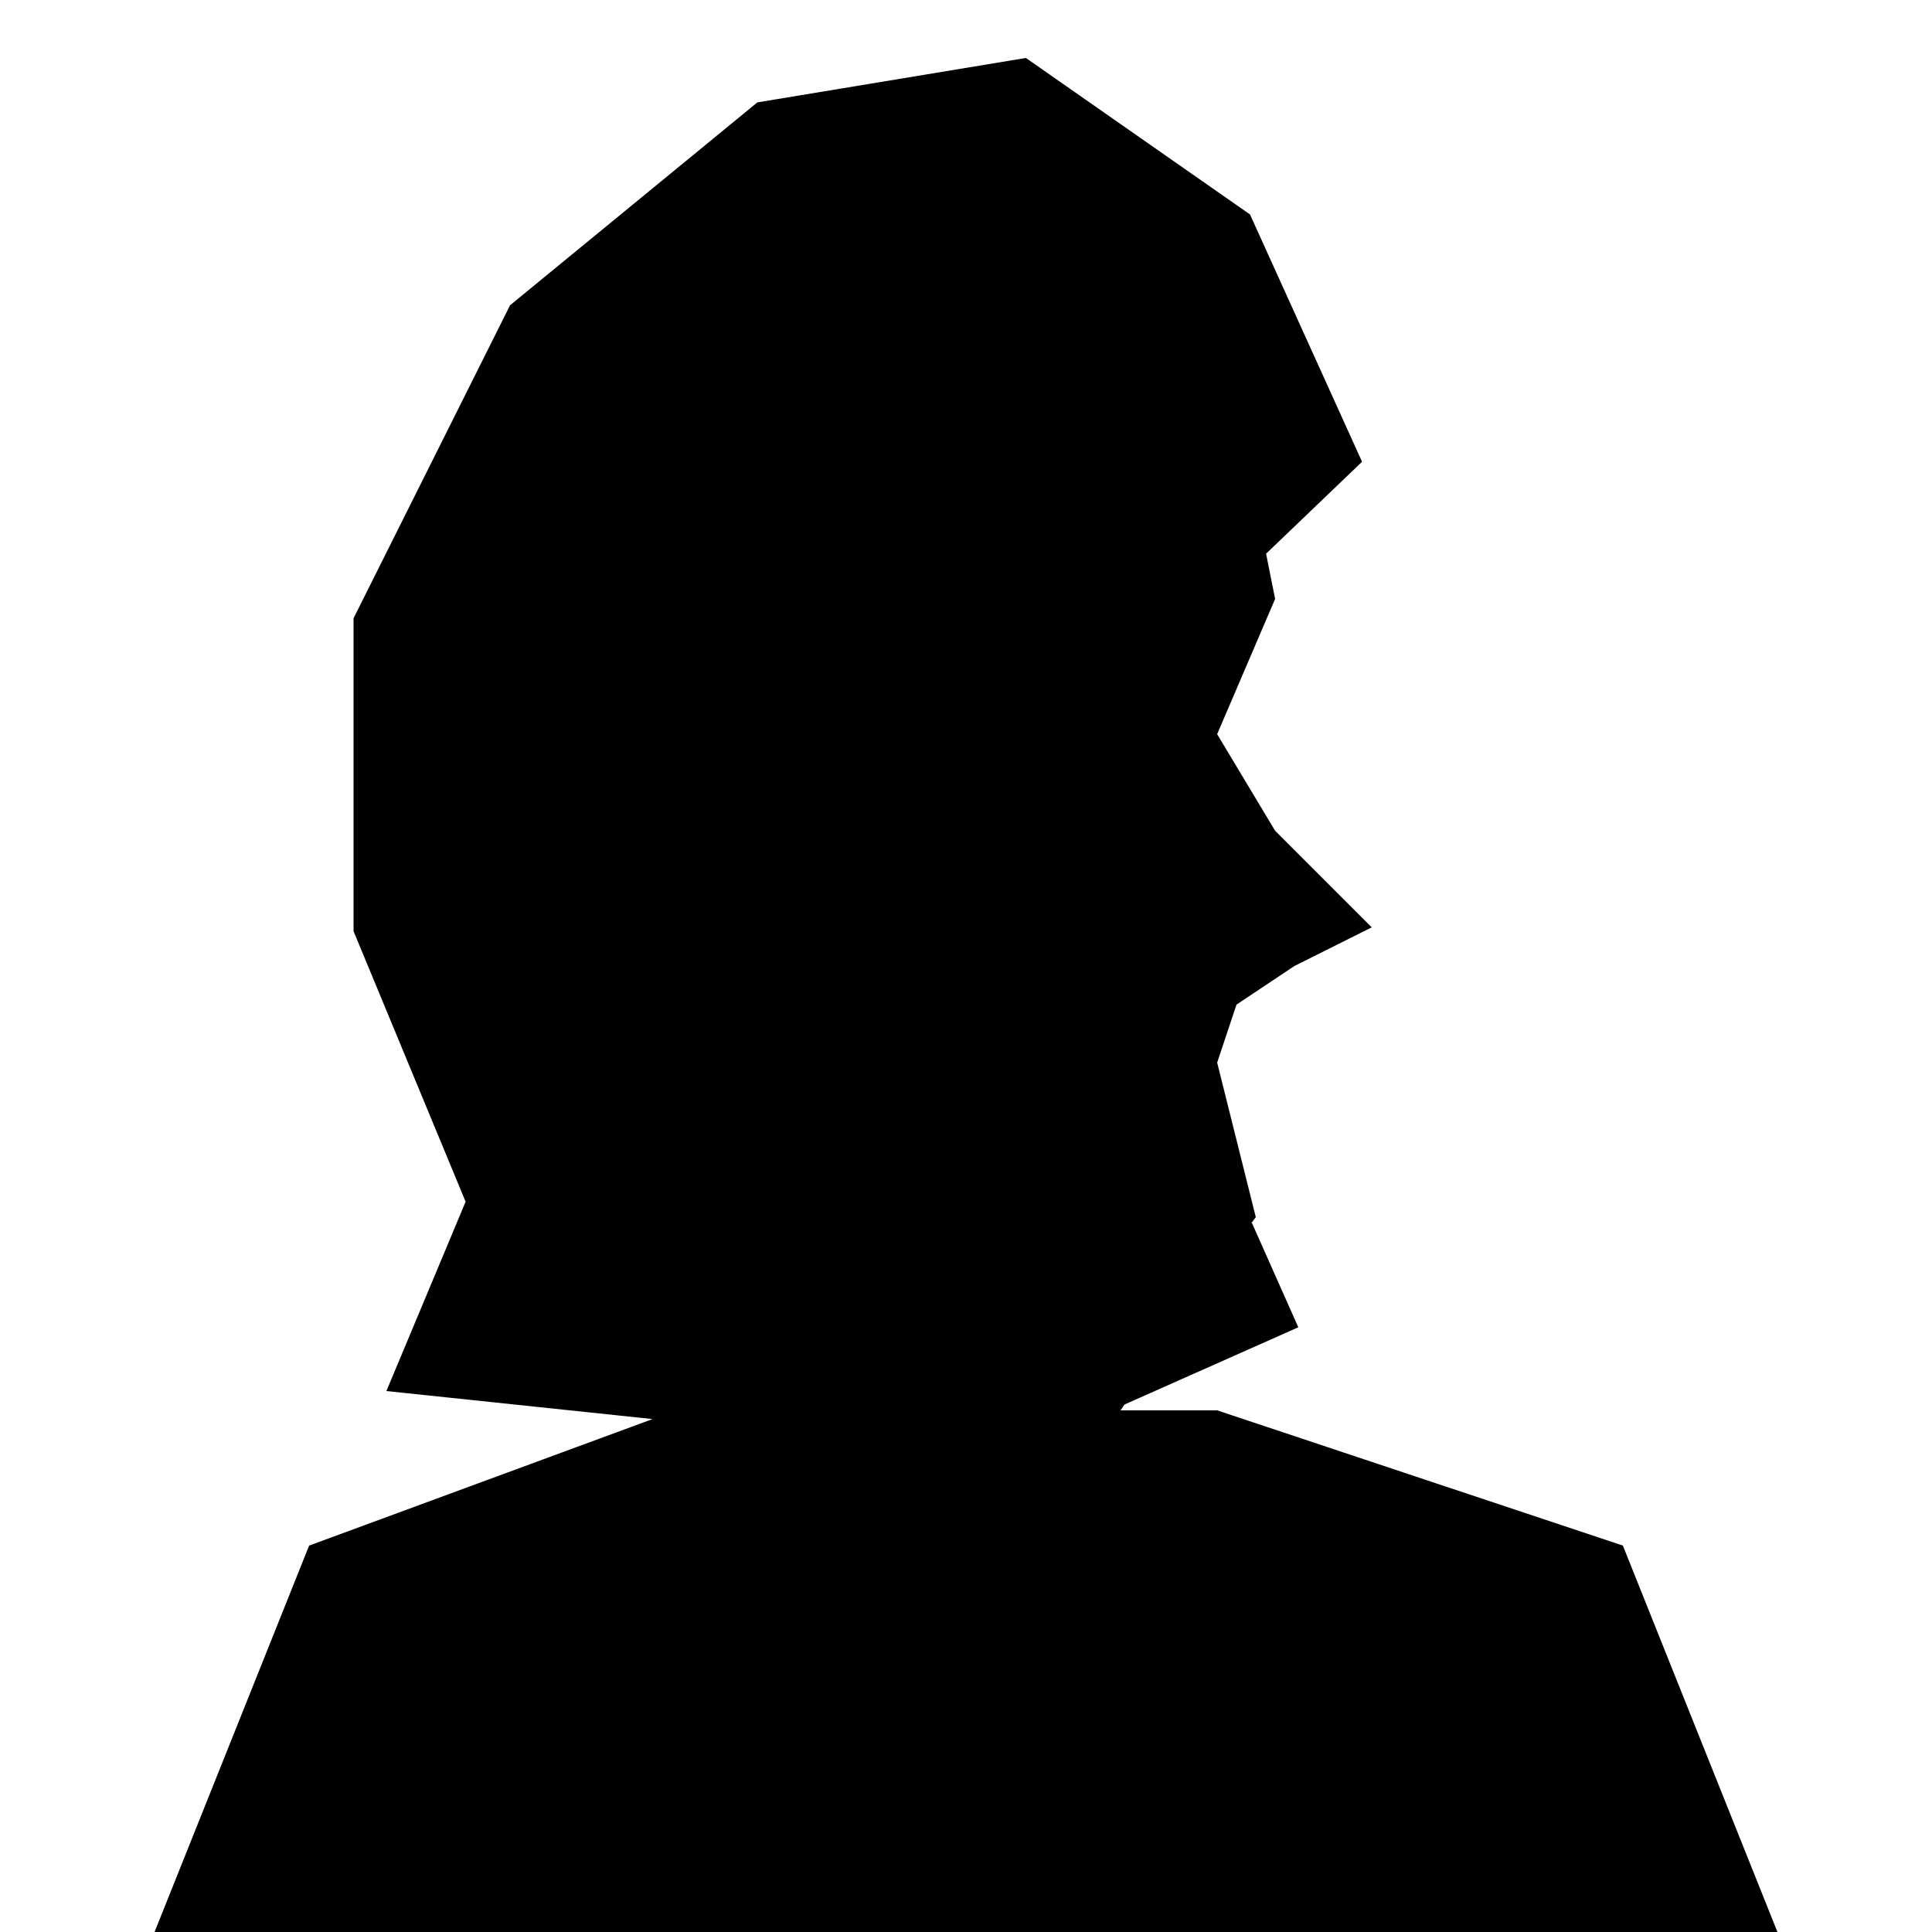
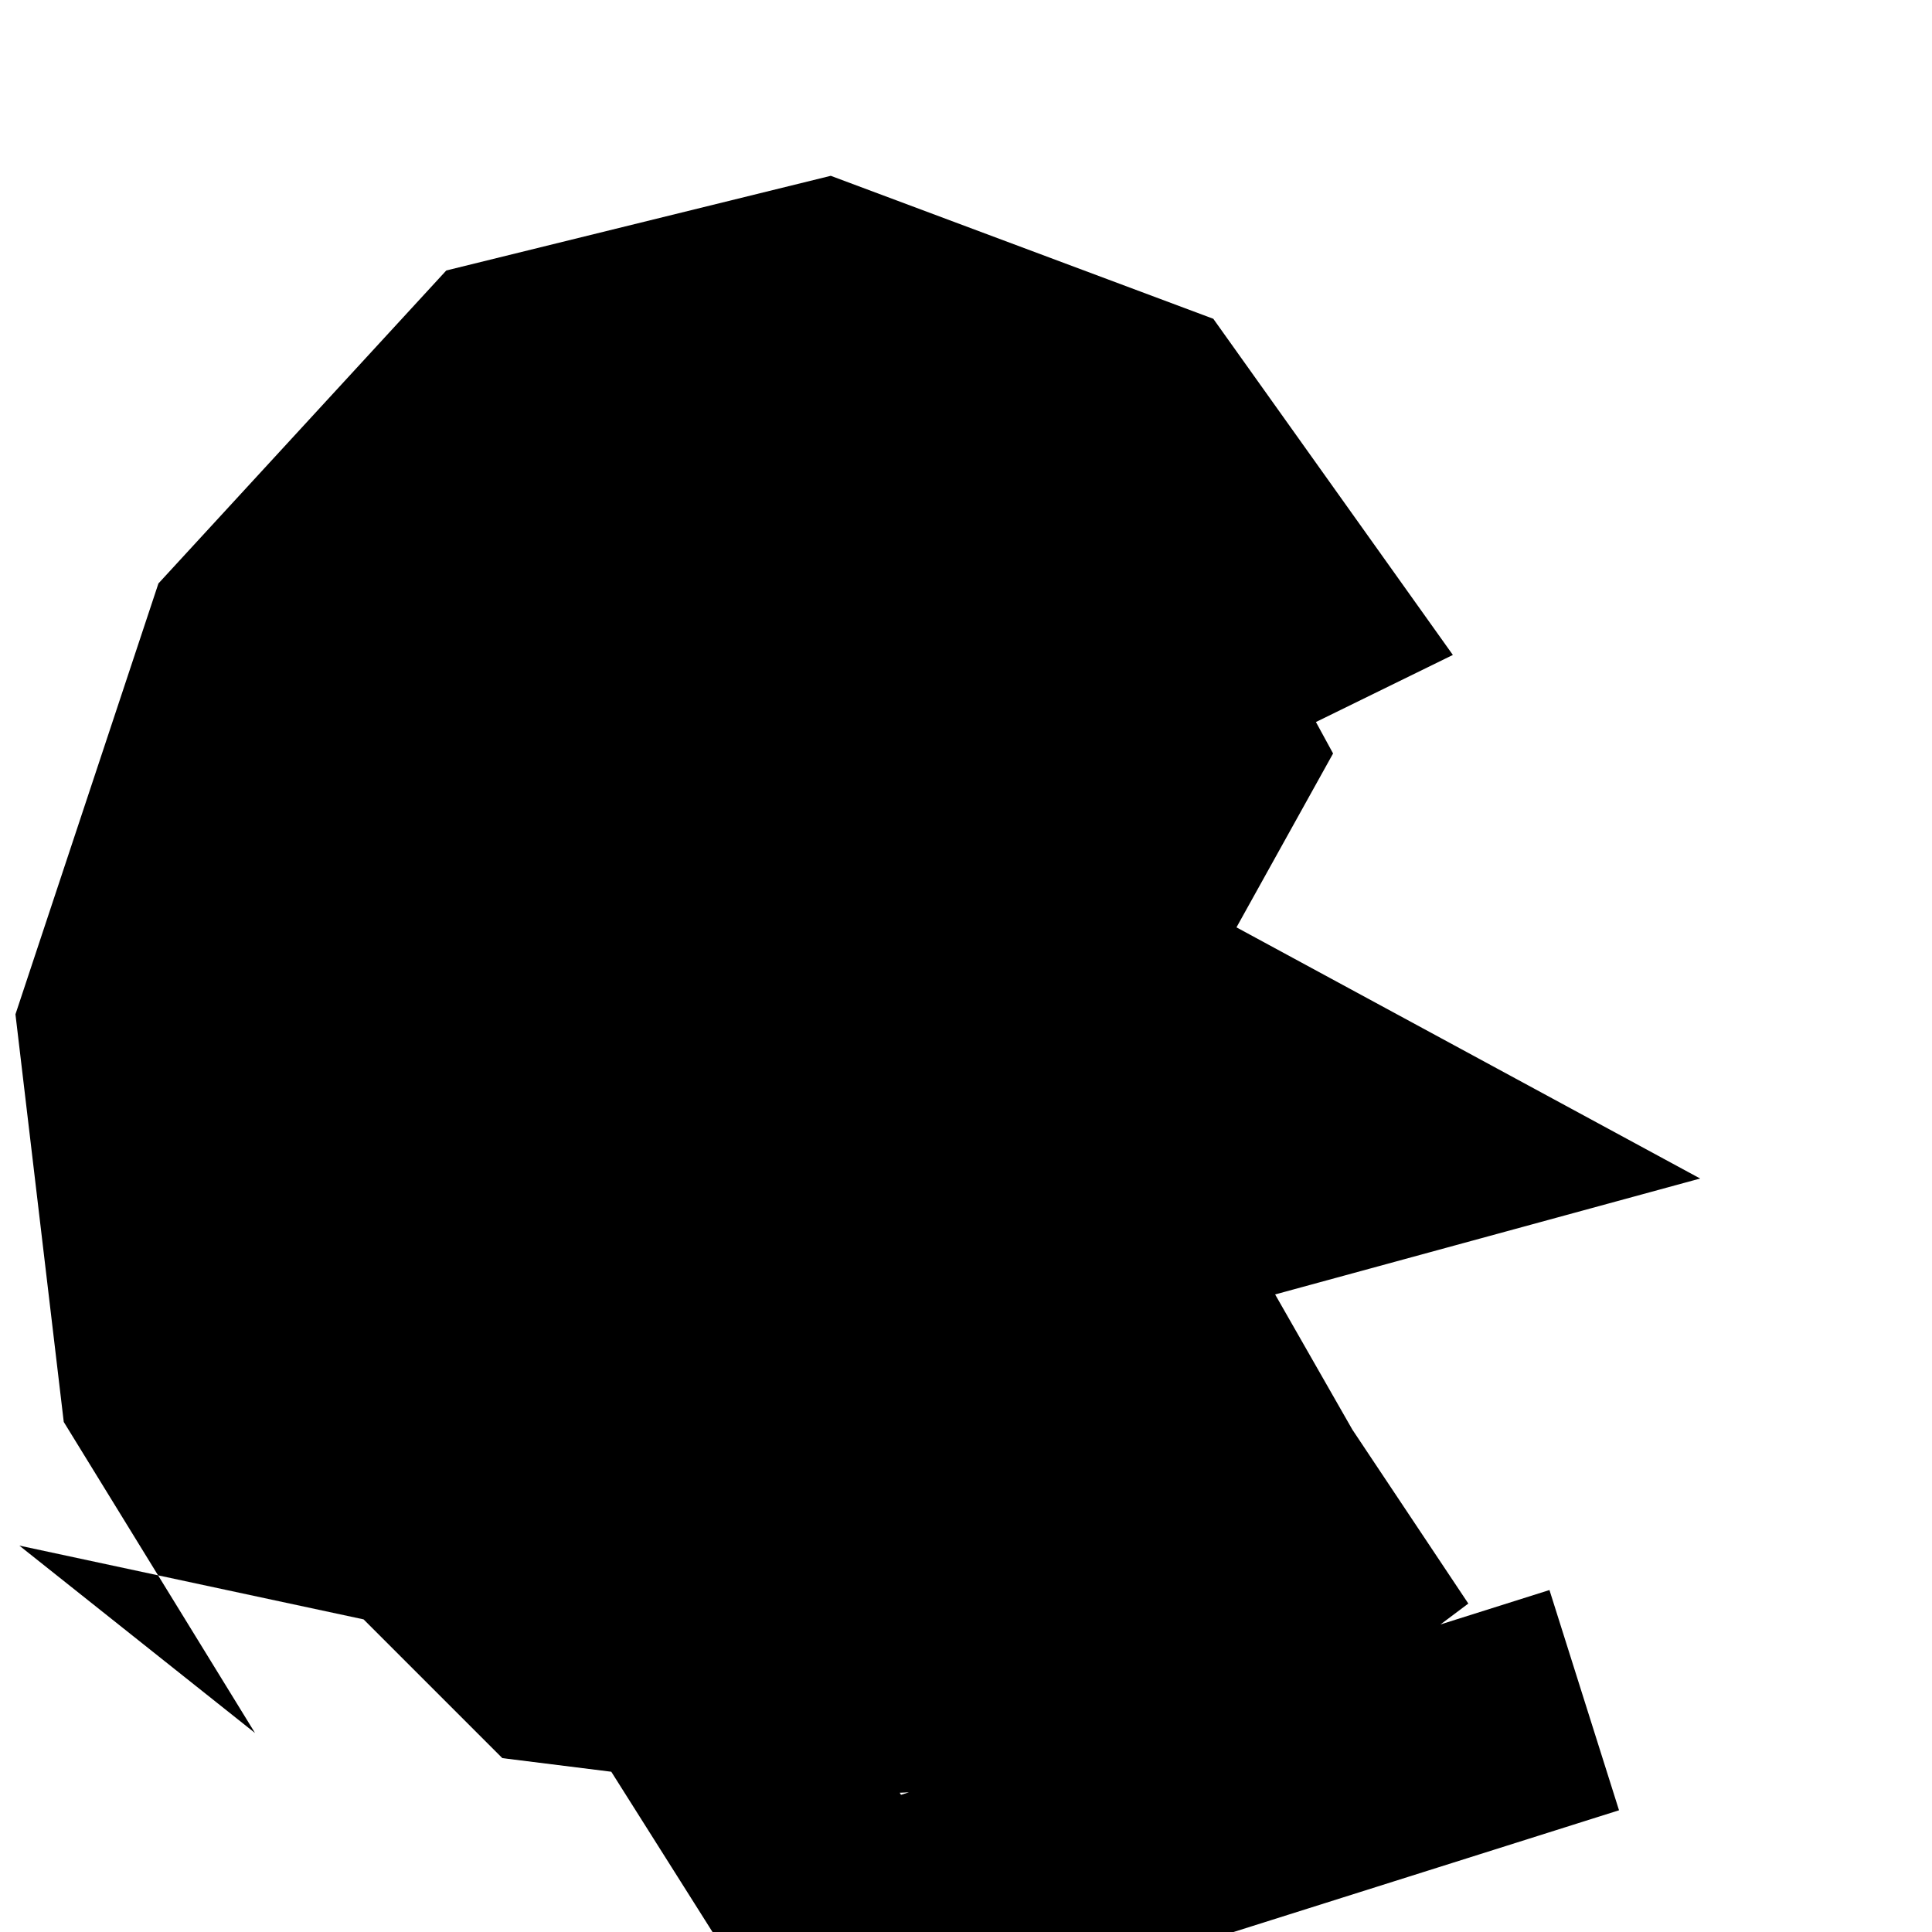
<svg xmlns="http://www.w3.org/2000/svg" viewBox="0 0 100 100" fill="currentColor">
-   <path d="M8 100L16 80L35 73L63 73L84 80L92 100ZM34 80L49 80L45 98L30 88ZM53 80L66 82L61 94L51 92ZM46 9L53 11L59 15L63 20L65 26L66 31L63 38L66 43L71 48L67 50L64 52L63 55L64 59L65 63L62 67L58 73L56 80L56 90L37 90L36 77L34 68L30 61L26 53L23 44L23 34L26 24L32 15L39 11ZM37 56L39 74L20 72L24.1 62.2L18.3 48.2L18.3 32L26.4 15.8L39.2 5.3L53.1 3L64.7 11.1L70.5 23.9ZM40.8 48.8L50.8 72.8L45.2 75.2L35.2 51.2ZM46.8 71.3L64.8 63.3L67.2 68.7L49.2 76.7ZM45 74A3 3 0 1 1 51 74A3 3 0 1 1 45 74Z" />
+   <path d="M40 18L54 20L63 28L69 39L64 48L88 61L66 67L70 74L76 83L64 92L42 93L26 91L16 81L10 65L10 45L18 27L28 19ZM26 58L29 86L1 80L13.2 89.7L3.3 73.6L0.8 52.5L8.2 30.2L23.1 14L43 9.1L62.8 16.5L75.2 33.9ZM25.1 58.8L49.1 96.8L38.9 103.2L14.9 65.2ZM42.2 94.3L80.2 82.3L83.8 93.7L45.8 105.7ZM38 100A6 6 0 1 1 50 100A6 6 0 1 1 38 100Z" />
</svg>
